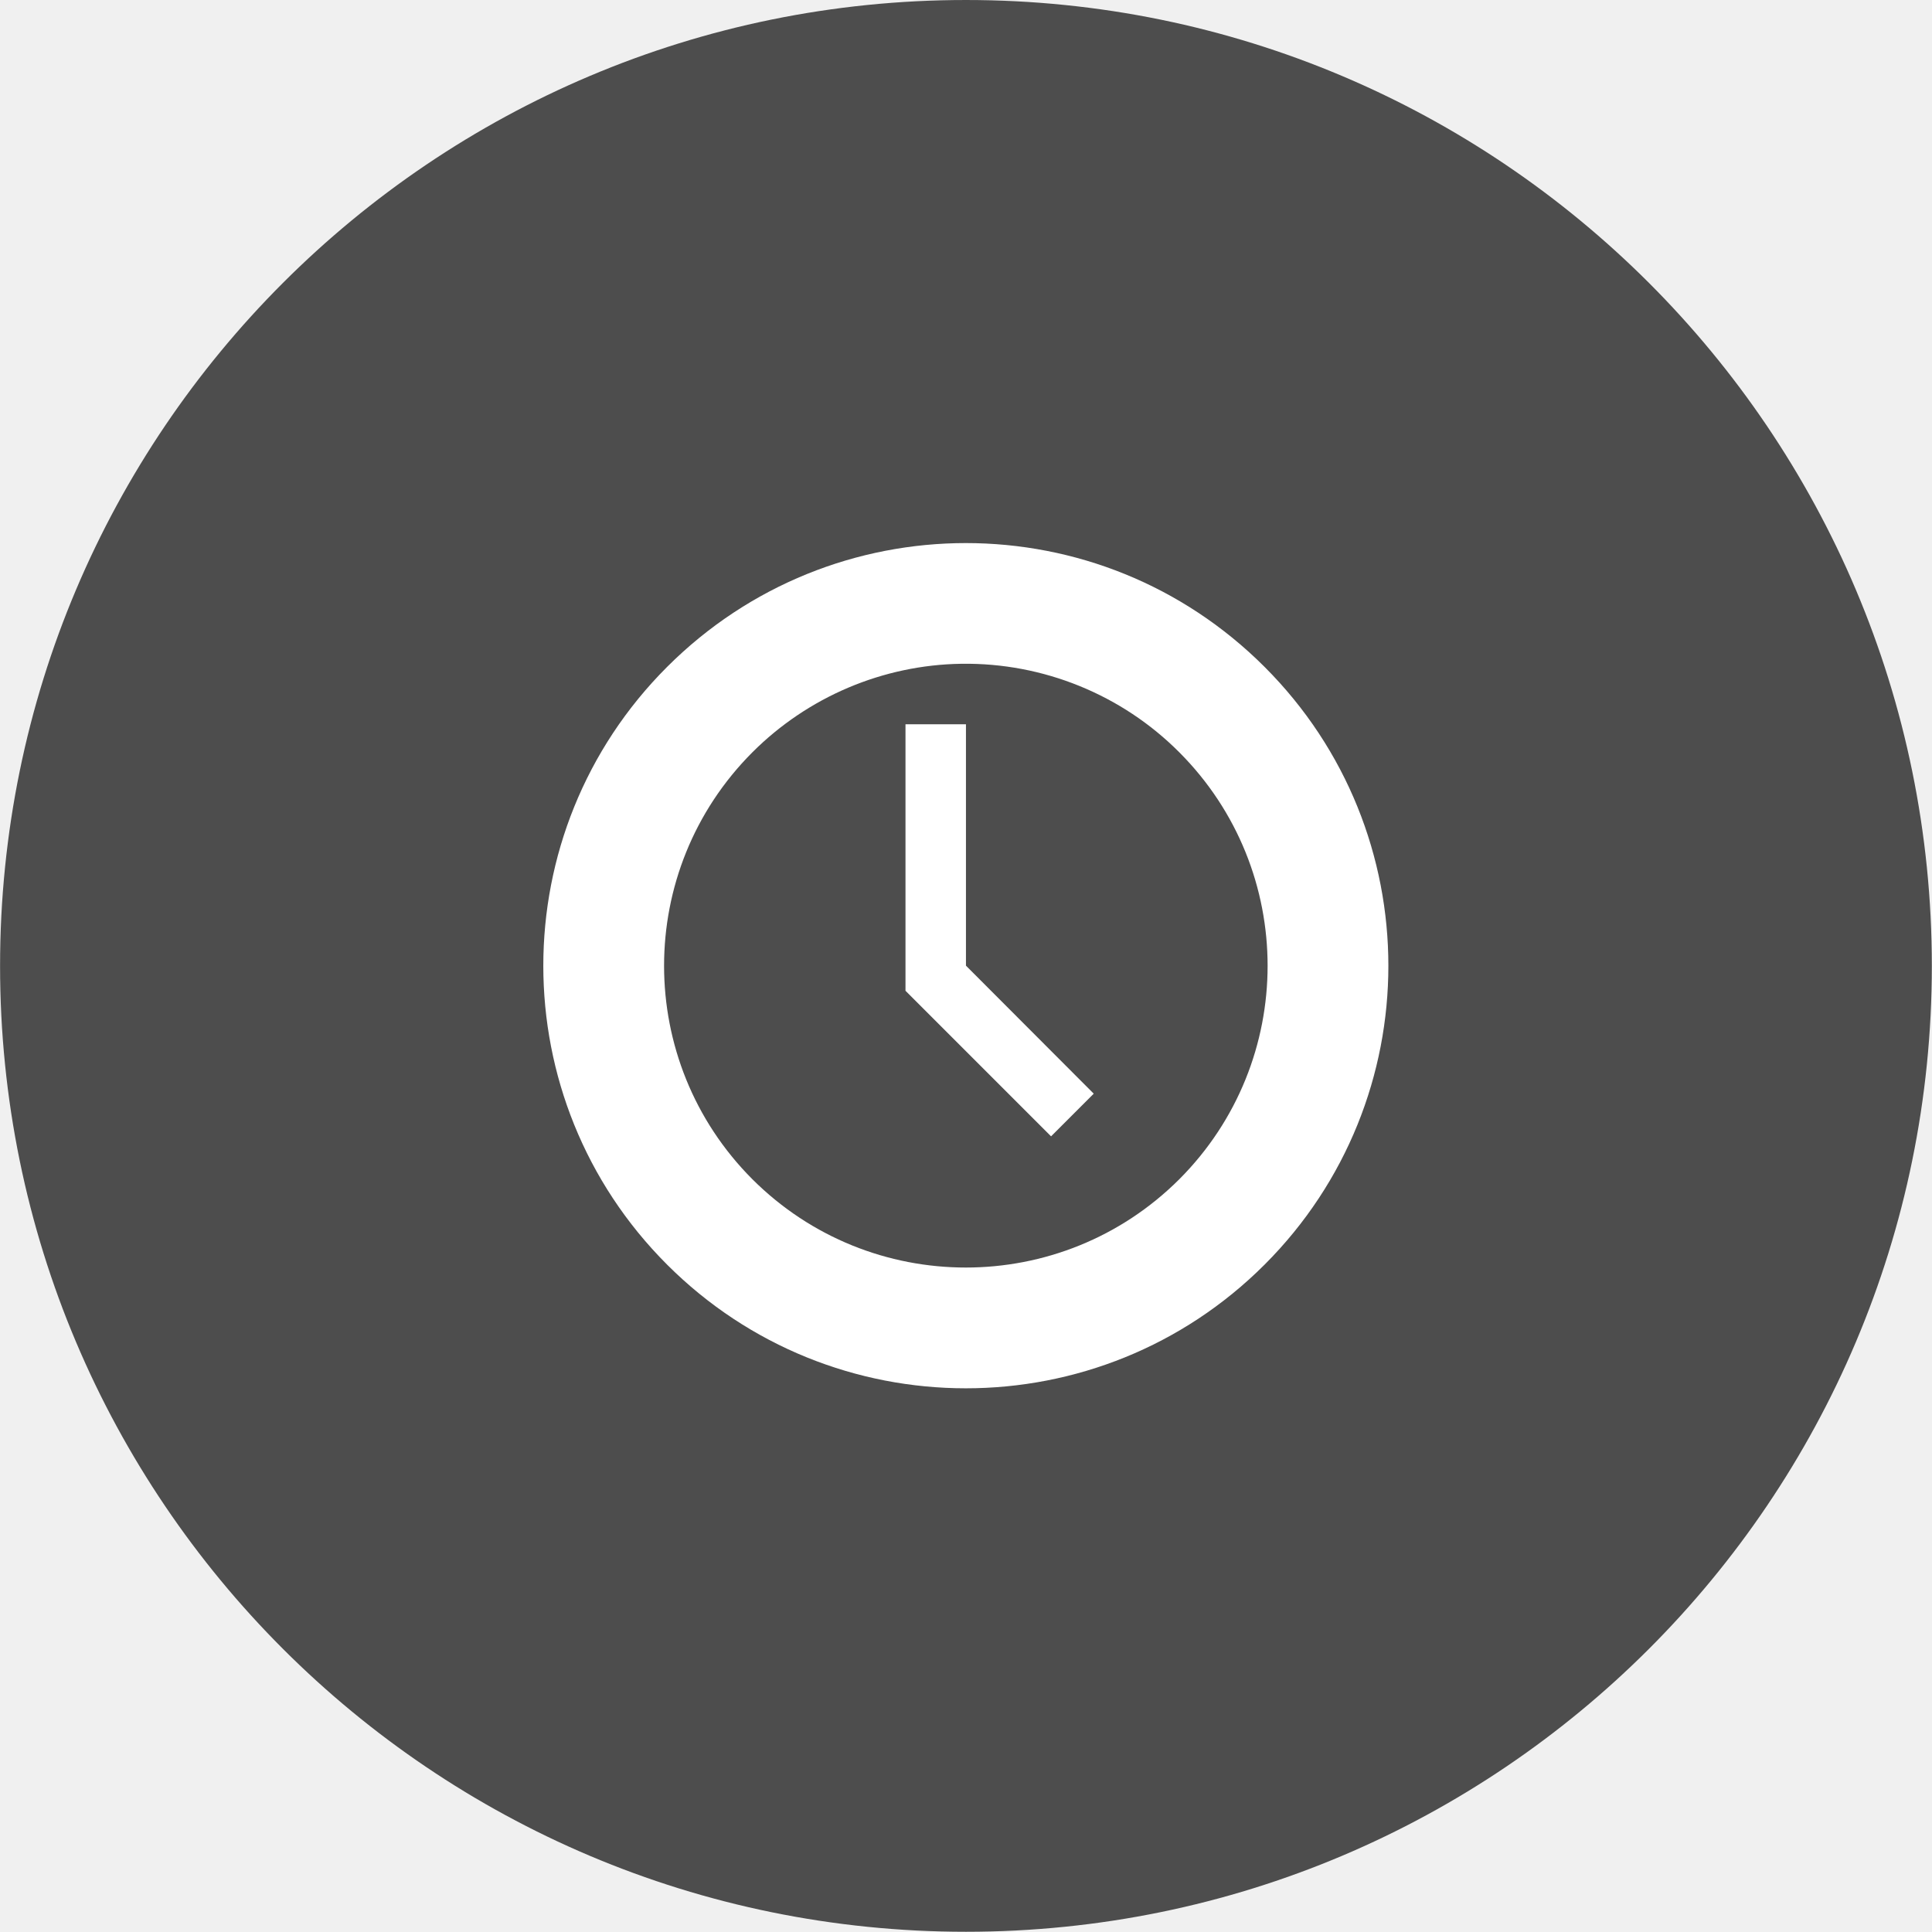
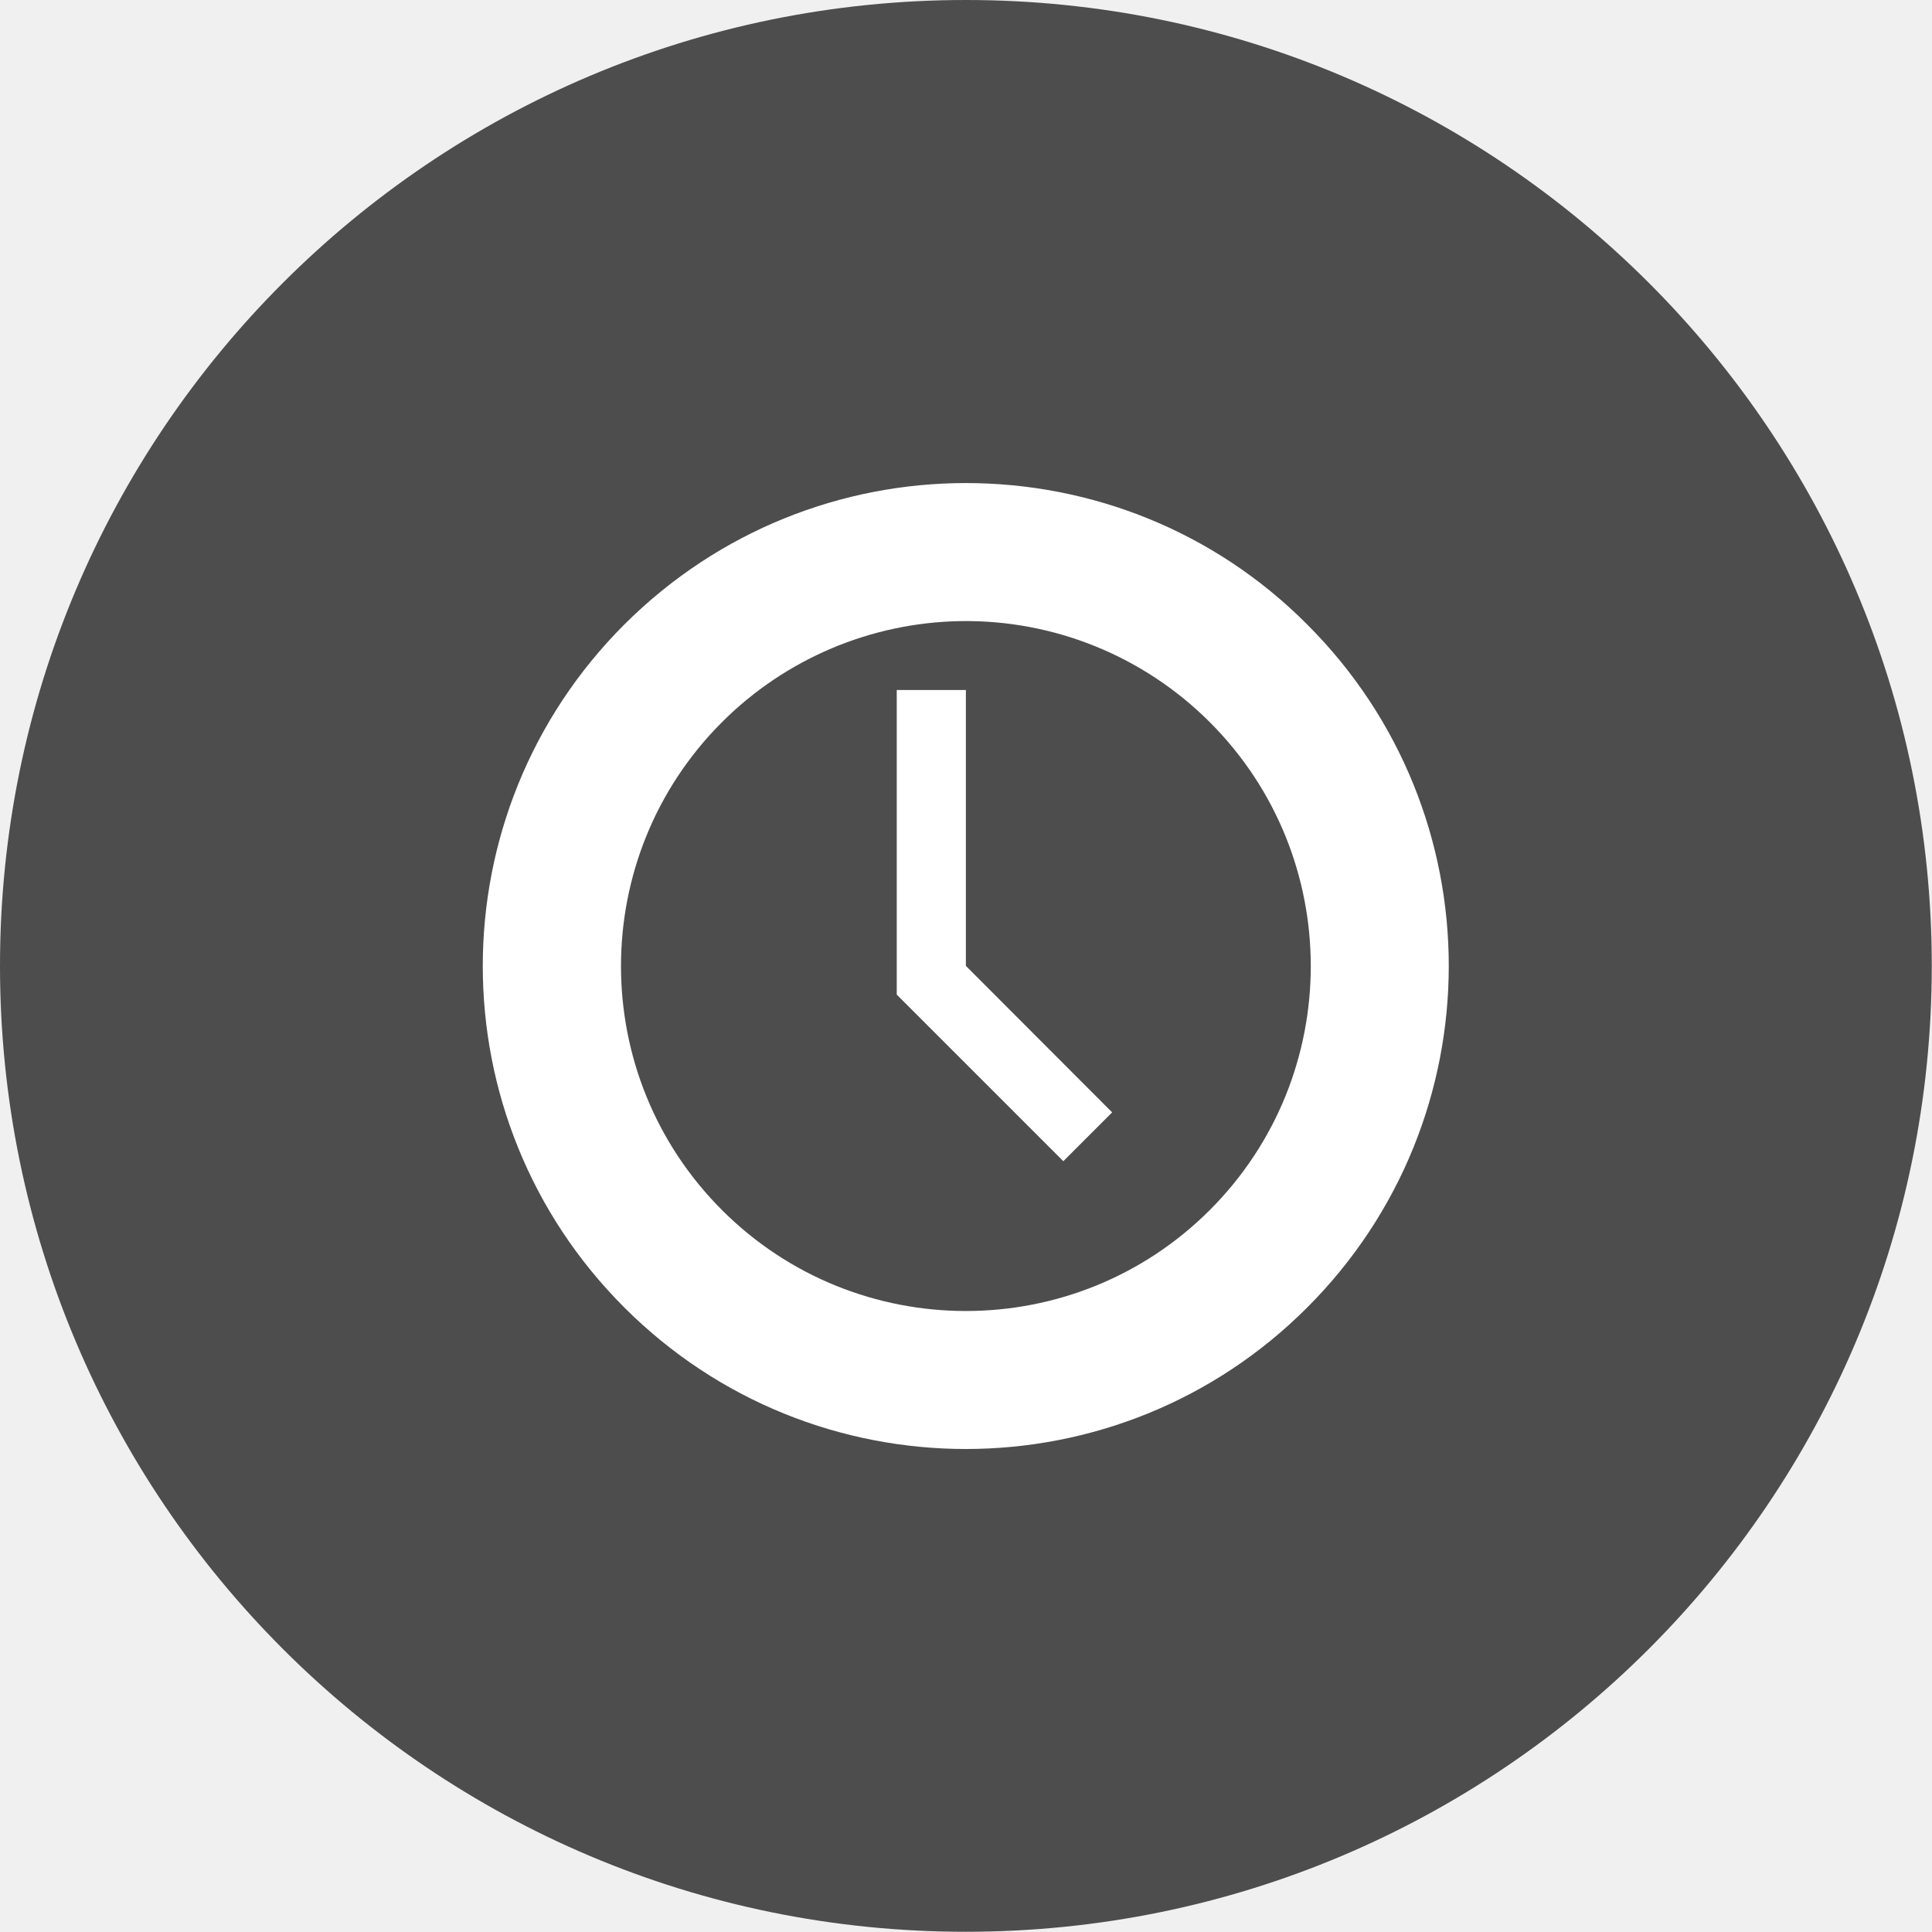
<svg xmlns="http://www.w3.org/2000/svg" width="32" height="32" version="1.1" viewBox="0 0 8.467 8.467" id="svg371">
  <defs id="defs37">
    <style id="current-color-scheme" type="text/css">.ColorScheme-Text { color:#565656; } .ColorScheme-Highlight { color:#5294e2; }</style>
    <style type="text/css" id="style13">.ColorScheme-Text { color:#565656; } .ColorScheme-Highlight { color:#5294e2; }</style>
    <style type="text/css" id="style15">.ColorScheme-Text { color:#565656; } .ColorScheme-Highlight { color:#5294e2; }</style>
    <style type="text/css" id="style17">.ColorScheme-Text { color:#565656; } .ColorScheme-Highlight { color:#5294e2; }</style>
    <style type="text/css" id="style19">.ColorScheme-Text { color:#565656; } .ColorScheme-Highlight { color:#5294e2; }</style>
    <style type="text/css" id="style21">.ColorScheme-Text { color:#565656; } .ColorScheme-Highlight { color:#5294e2; }</style>
    <style type="text/css" id="style23">.ColorScheme-Text { color:#565656; } .ColorScheme-Highlight { color:#5294e2; }</style>
    <style type="text/css" id="style25">.ColorScheme-Text { color:#565656; } .ColorScheme-Highlight { color:#5294e2; }</style>
    <style type="text/css" id="style27">.ColorScheme-Text { color:#565656; } .ColorScheme-Highlight { color:#5294e2; }</style>
    <style type="text/css" id="style29" />
    <style type="text/css" id="style31" />
    <style type="text/css" id="style33">.ColorScheme-Text { color:#565656; } .ColorScheme-Highlight { color:#5294e2; }</style>
    <style type="text/css" id="style35">.ColorScheme-Text { color:#565656; } .ColorScheme-Highlight { color:#5294e2; }</style>
  </defs>
-   <g id="tz" transform="translate(-60.5897,-295.68)">
-     <path d="m 64.823,295.68 c 2.338,0 4.233,1.895 4.233,4.233 0,2.338 -1.895,4.233 -4.233,4.233 -2.338,0 -4.233,-1.895 -4.233,-4.233 0,-2.338 1.895,-4.233 4.233,-4.233 z" id="path331" style="fill:#4d4d4d;stroke-width:0.288" />
-     <path class="ColorScheme-Text" d="m 64.823,298.06 c -0.474,0 -0.948,0.181 -1.31,0.543 -0.723,0.723 -0.723,1.896 0,2.619 0.723,0.723 1.896,0.723 2.619,0 0.723,-0.723 0.723,-1.896 0,-2.619 -0.362,-0.362 -0.835,-0.543 -1.31,-0.543 z m -0.019,0.529 c 0.357,-0.005 0.702,0.135 0.954,0.388 0.516,0.517 0.516,1.354 0,1.871 -0.517,0.516 -1.354,0.516 -1.871,0 -0.516,-0.517 -0.516,-1.354 0,-1.871 0.243,-0.243 0.572,-0.383 0.916,-0.388 z m -0.246,0.265 v 1.168 l 0.614,0.614 0.024,0.024 0.187,-0.187 -0.56,-0.561 v -1.058 z" id="path333" style="color:#565656;fill:#ffffff;stroke-width:0.265" />
+   <g id="g850">
+     <path d="m 4.233,0 c 2.338,0 4.233,1.895 4.233,4.233 0,2.338 -1.895,4.233 -4.233,4.233 C 1.895,8.467 0,6.571 0,4.233 0,1.895 1.895,0 4.233,0 Z" id="path331" style="fill:#4d4d4d;stroke-width:0.288" />
+     <path class="ColorScheme-Text" d="m 4.233,2.117 c -0.542,0 -1.083,0.207 -1.497,0.62 -0.827,0.827 -0.827,2.167 0,2.993 0.827,0.827 2.167,0.827 2.993,0 0.827,-0.827 0.827,-2.167 0,-2.993 C 5.317,2.323 4.775,2.117 4.233,2.117 Z m -0.022,0.605 c 0.409,-0.006 0.802,0.154 1.091,0.443 0.59,0.59 0.59,1.548 0,2.138 -0.59,0.59 -1.548,0.59 -2.138,0 -0.59,-0.59 -0.59,-1.548 0,-2.138 0.278,-0.278 0.654,-0.437 1.047,-0.443 z M 3.93,3.024 v 1.335 l 0.702,0.702 0.028,0.028 L 4.874,4.875 4.233,4.233 V 3.024 Z" id="path333" style="color:#565656;fill:#ffffff;stroke-width:0.302" />
  </g>
</svg>
